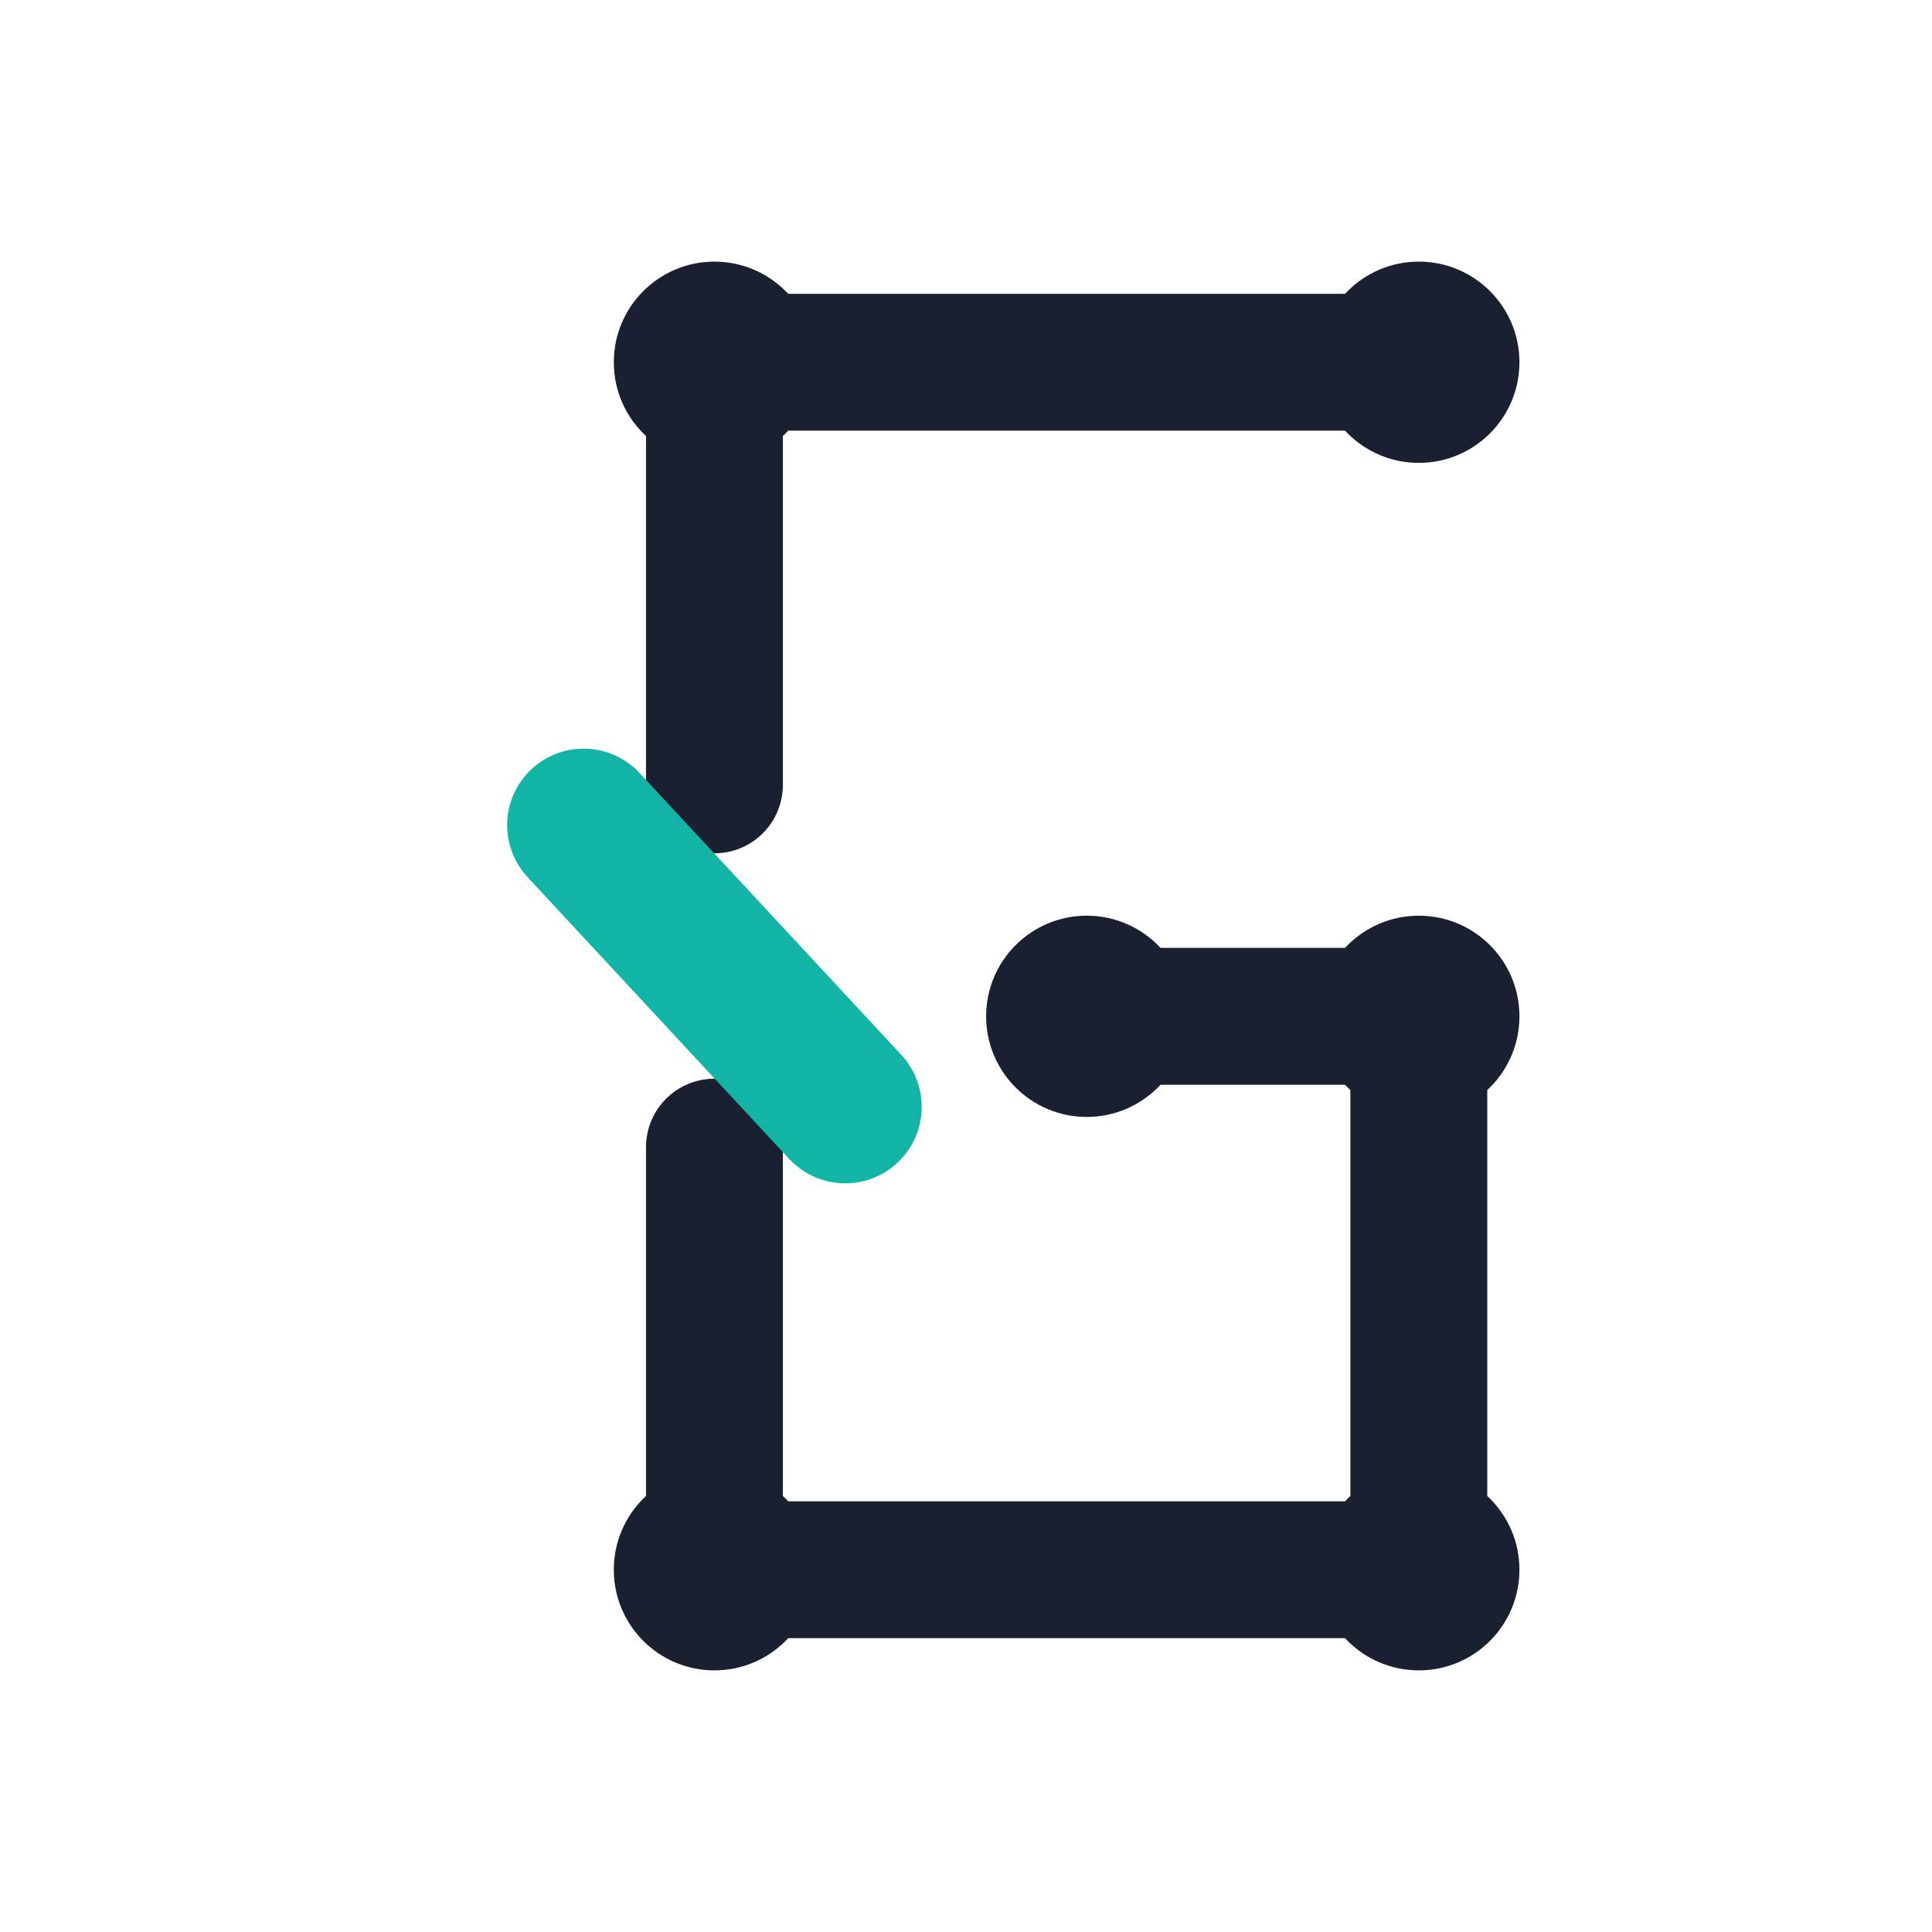
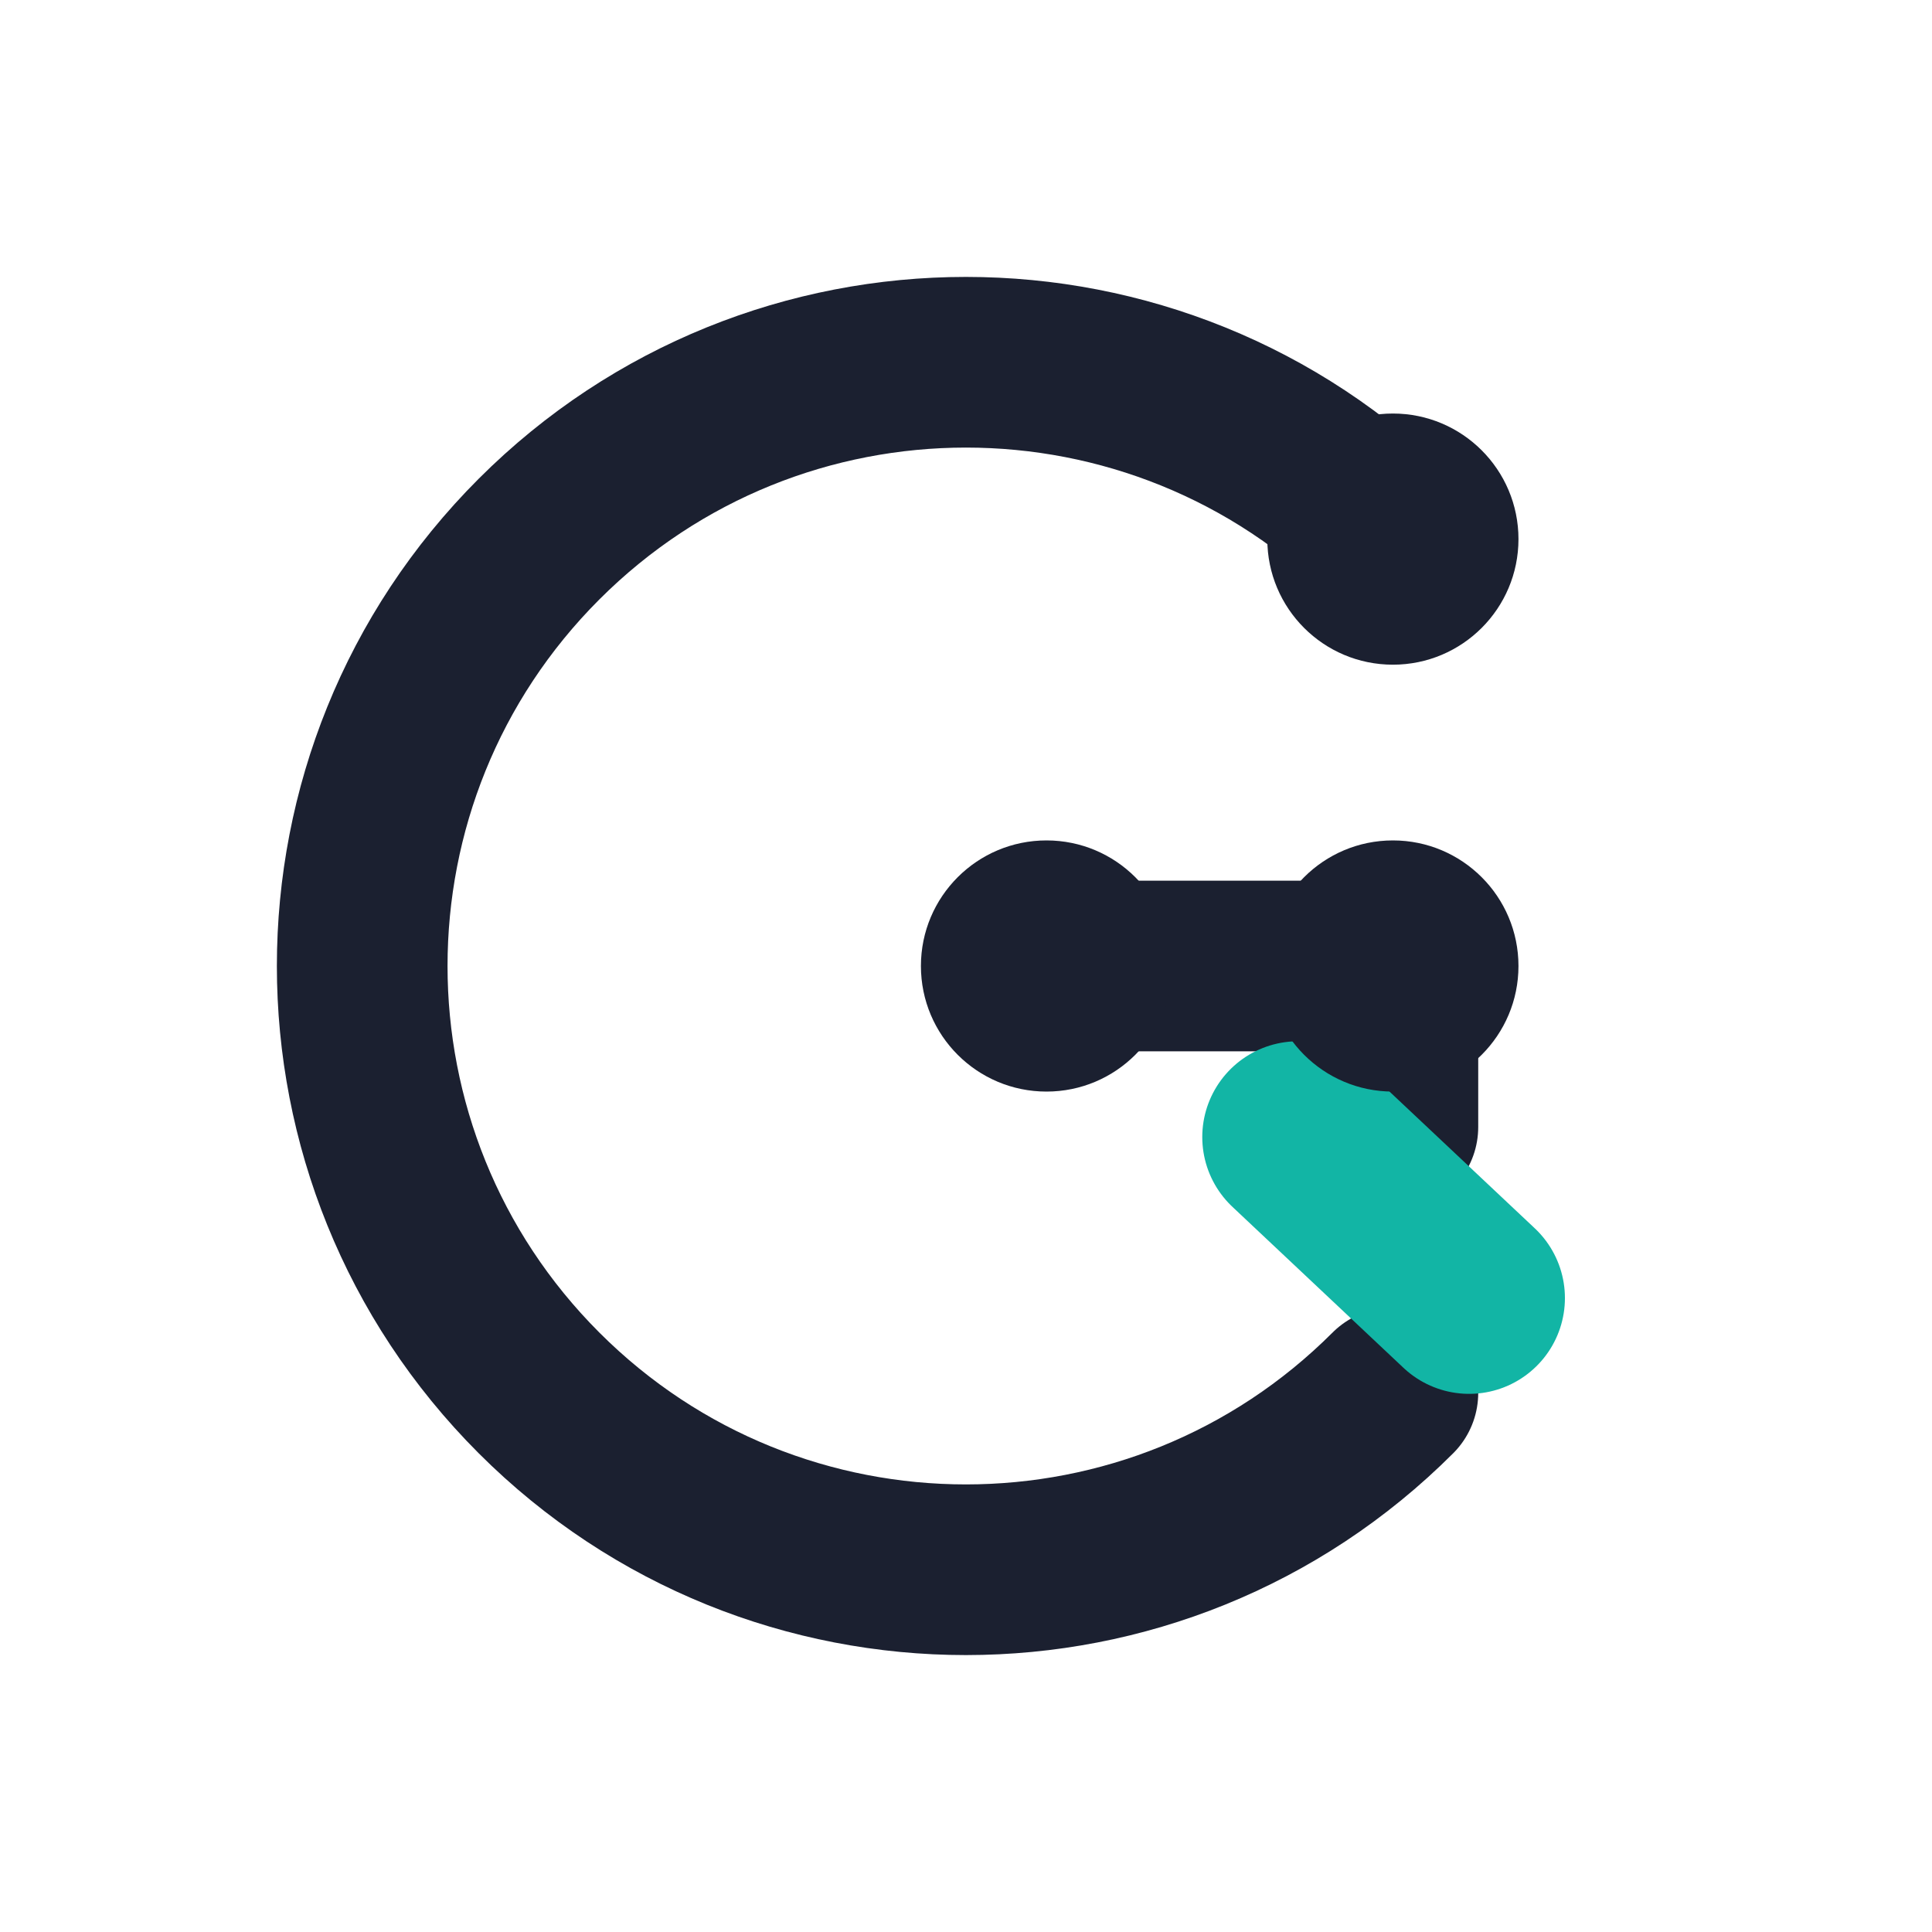
<svg xmlns="http://www.w3.org/2000/svg" viewBox="0 0 24 24" width="24" height="24" fill="none" role="img" aria-labelledby="title desc">
-   <g stroke="#1B2030" stroke-width="1.7" stroke-linecap="round" stroke-linejoin="round">
-     <path d="M17.625 4.5H8.875" />
-     <path d="M8.875 4.5V9.75" />
-     <path d="M8.875 14.25V19.5" />
-     <path d="M8.875 19.5H17.625" />
-     <path d="M17.625 19.5V12.625" />
-     <path d="M17.625 12.625H13.5" />
-   </g>
-   <line x1="7.25" y1="10.25" x2="10.5" y2="13.75" stroke="#12B5A5" stroke-width="1.9" stroke-linecap="round" />
+   <path stroke="#1B2030" stroke-width="2.12" stroke-linecap="round" d="M17.303 17.303 A7.5 7.5 0 1 1 17.303 6.697" />
+   <path stroke="#1B2030" stroke-width="2.12" stroke-linecap="round" d="M17.303 14 V12 H13" />
+   <path stroke="#12B5A5" stroke-width="2.38" stroke-linecap="round" d="M16.125 14.125 L18.25 16.125" />
  <g fill="#1B2030">
-     <circle cx="17.625" cy="4.5" r="1.25" />
-     <circle cx="8.875" cy="4.5" r="1.25" />
-     <circle cx="8.875" cy="19.5" r="1.25" />
-     <circle cx="17.625" cy="19.5" r="1.25" />
-     <circle cx="17.625" cy="12.625" r="1.25" />
-     <circle cx="13.5" cy="12.625" r="1.25" />
+     <circle cx="17.303" cy="6.697" r="1.56" />
+     <circle cx="17.303" cy="12" r="1.56" />
+     <circle cx="13" cy="12" r="1.56" />
  </g>
</svg>
